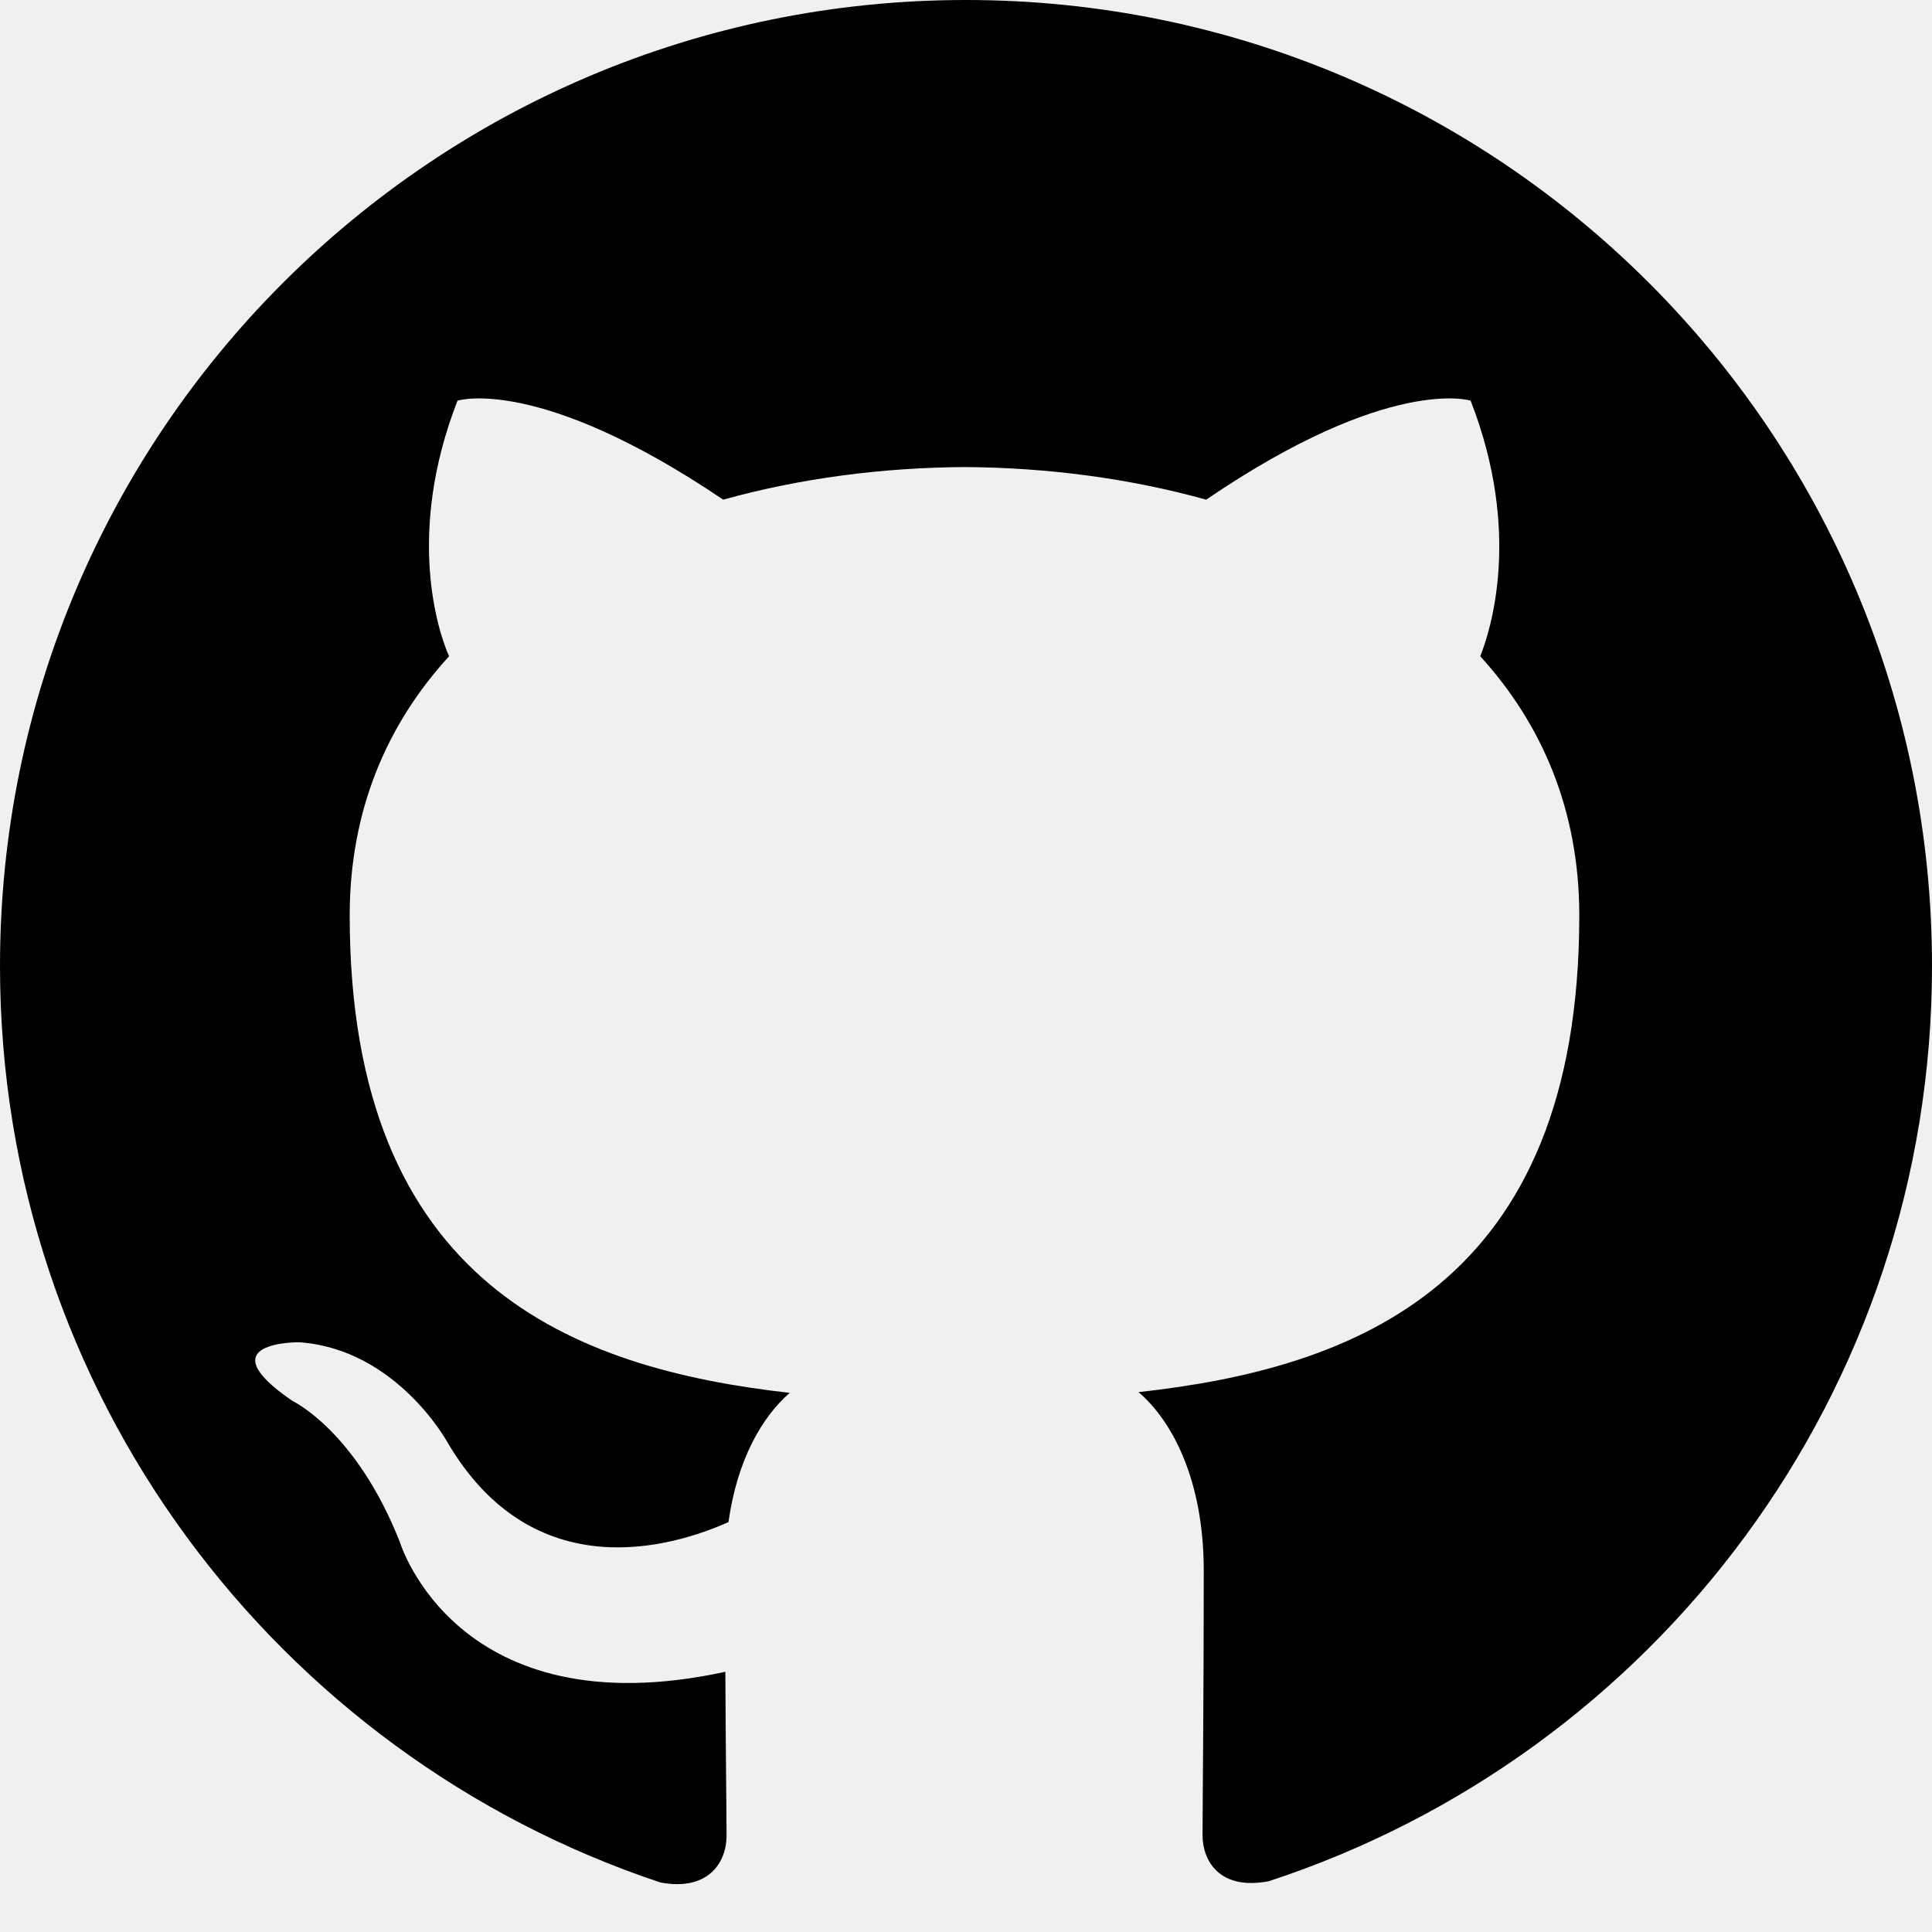
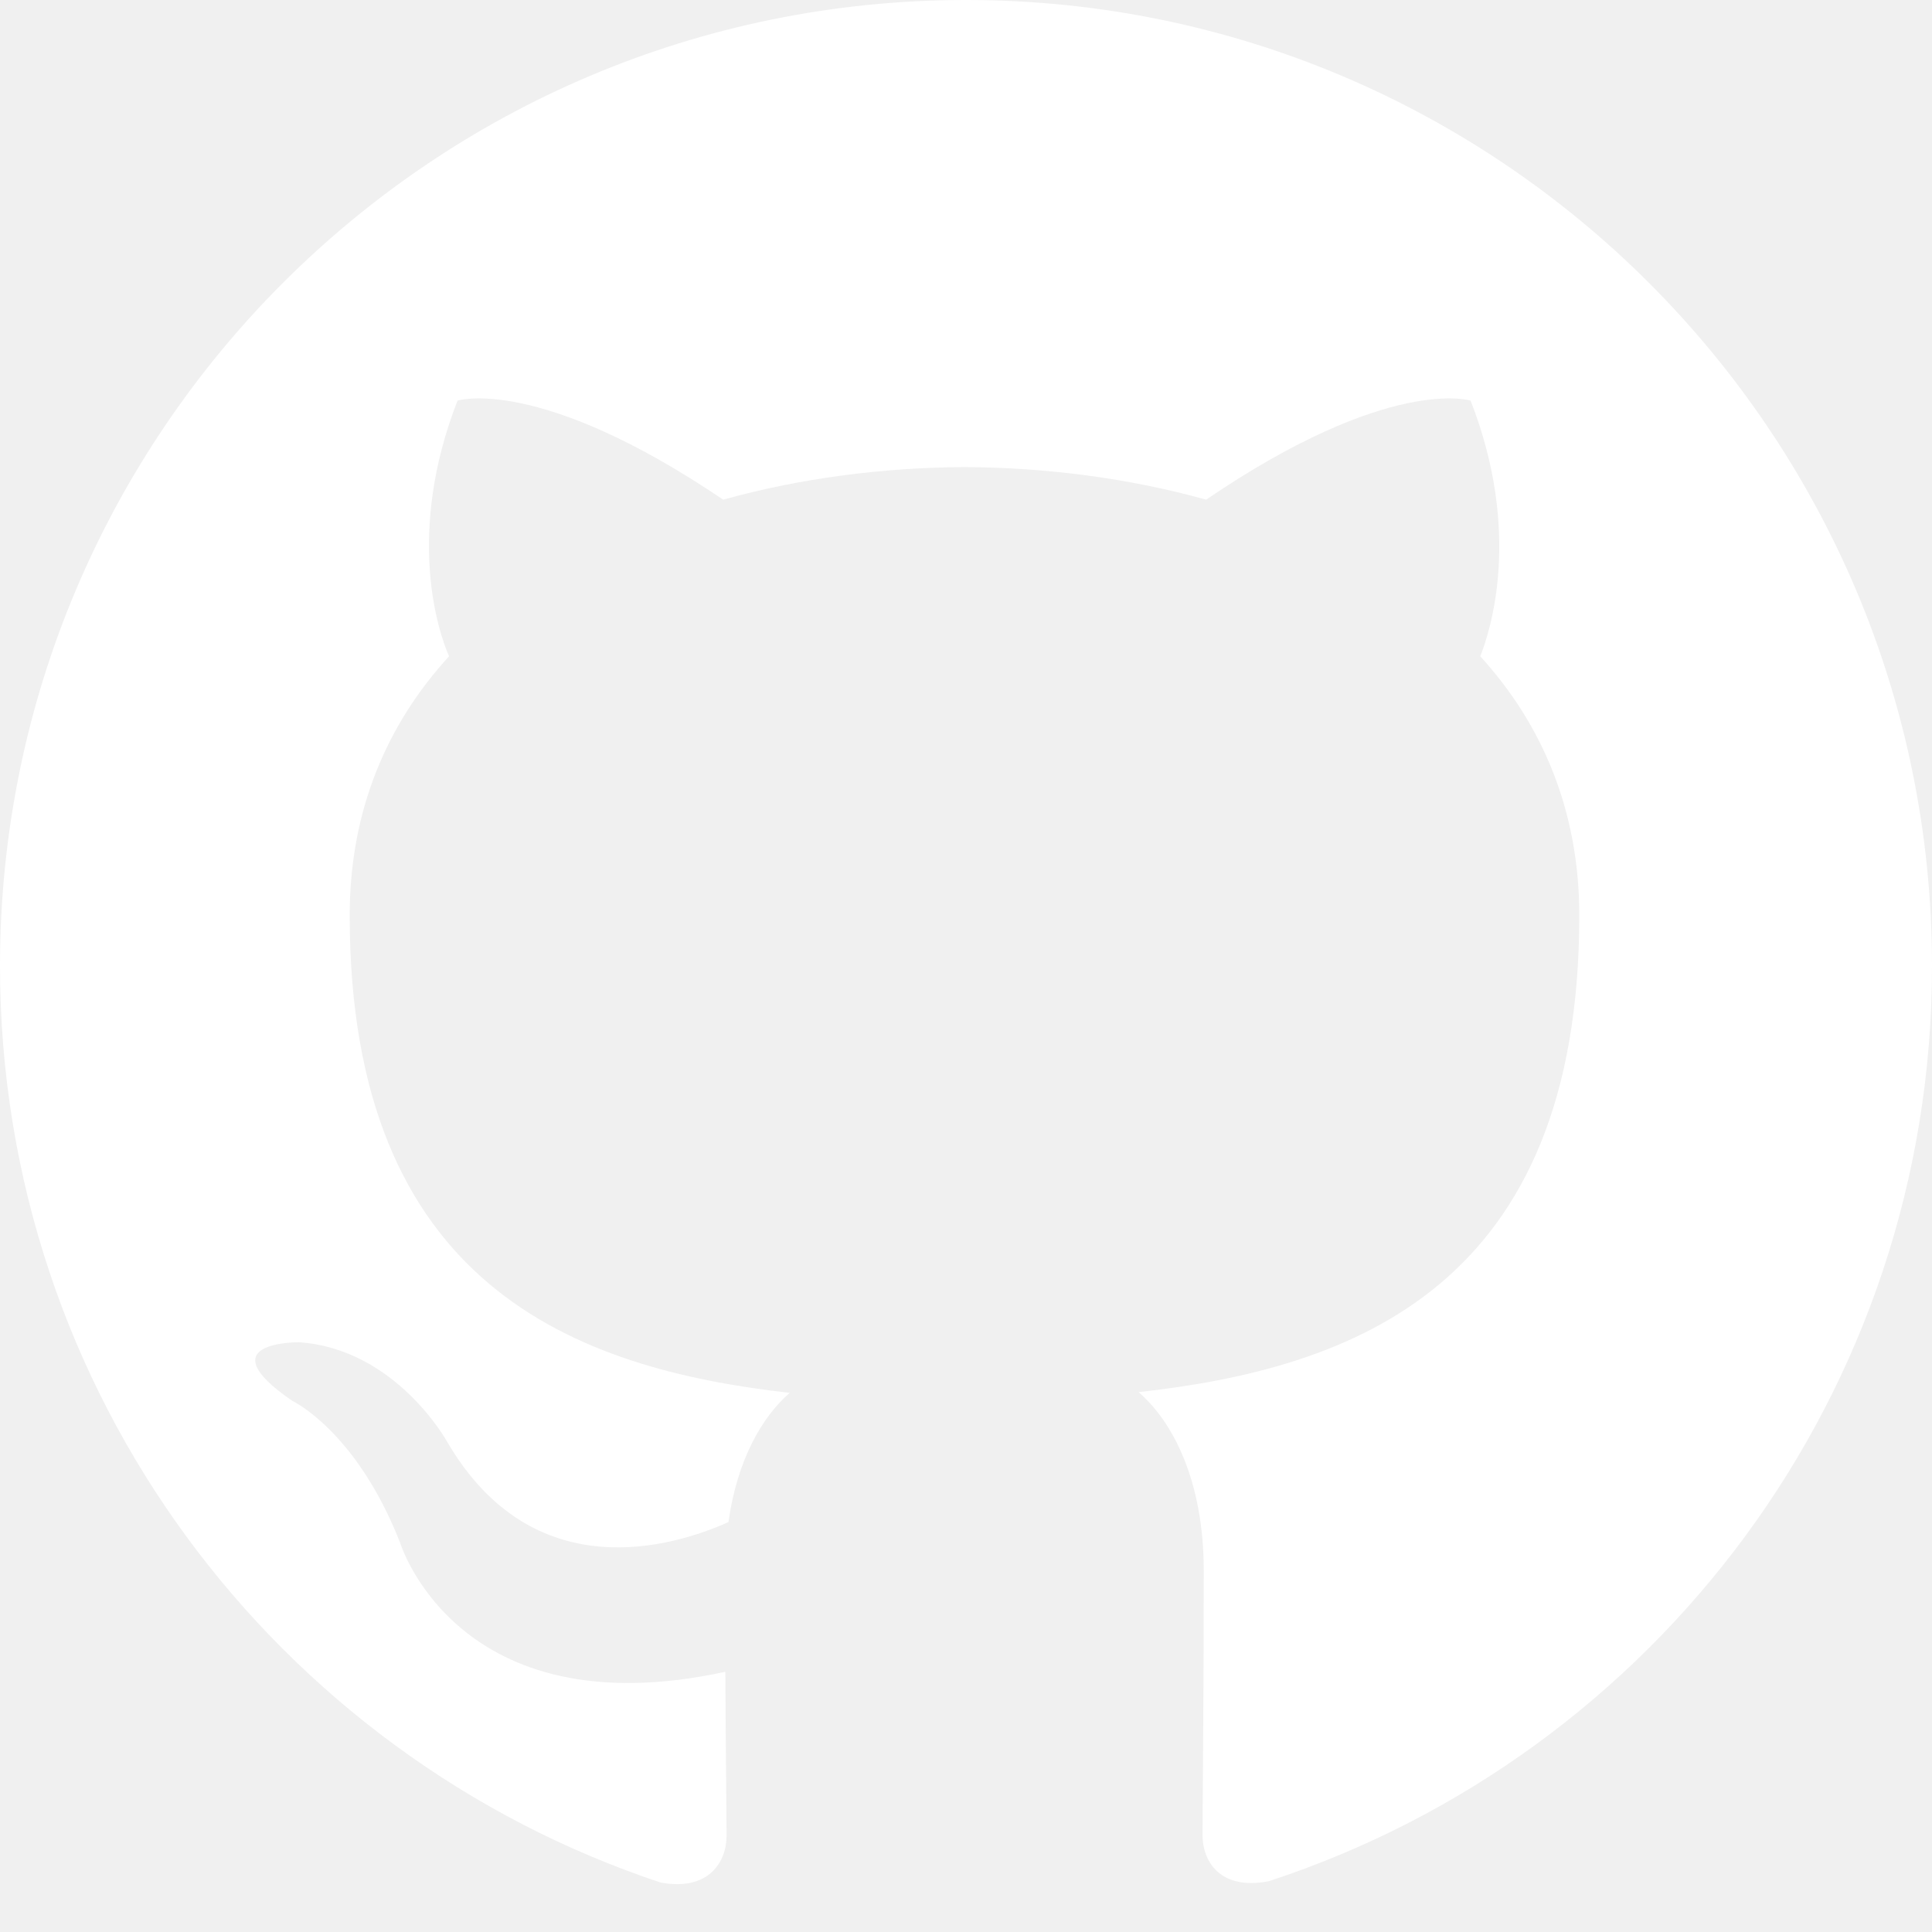
- <svg xmlns="http://www.w3.org/2000/svg" viewBox="0 0 16 16" fill-rule="evenodd" clip-rule="evenodd" stroke-linejoin="round" stroke-miterlimit="1.414">
+ <svg xmlns="http://www.w3.org/2000/svg" viewBox="0 0 16 16" fill-rule="evenodd" clip-rule="evenodd" stroke-linejoin="round" stroke-miterlimit="1.414" fill="#FFFFFF">
  <path d="M8 0C3.58 0 0 3.582 0 8c0 3.535 2.292 6.533 5.47 7.59.4.075.547-.172.547-.385 0-.19-.007-.693-.01-1.36-2.226.483-2.695-1.073-2.695-1.073-.364-.924-.89-1.17-.89-1.17-.725-.496.056-.486.056-.486.803.056 1.225.824 1.225.824.714 1.223 1.873.87 2.33.665.072-.517.278-.87.507-1.07-1.777-.2-3.644-.888-3.644-3.953 0-.873.31-1.587.823-2.147-.09-.202-.36-1.015.07-2.117 0 0 .67-.215 2.2.82.64-.178 1.32-.266 2-.27.68.004 1.36.092 2 .27 1.52-1.035 2.19-.82 2.19-.82.43 1.102.16 1.915.08 2.117.51.56.82 1.274.82 2.147 0 3.073-1.87 3.75-3.65 3.947.28.24.54.73.54 1.48 0 1.07-.01 1.93-.01 2.19 0 .21.14.46.55.38C13.71 14.53 16 11.53 16 8c0-4.418-3.582-8-8-8" />
</svg>
